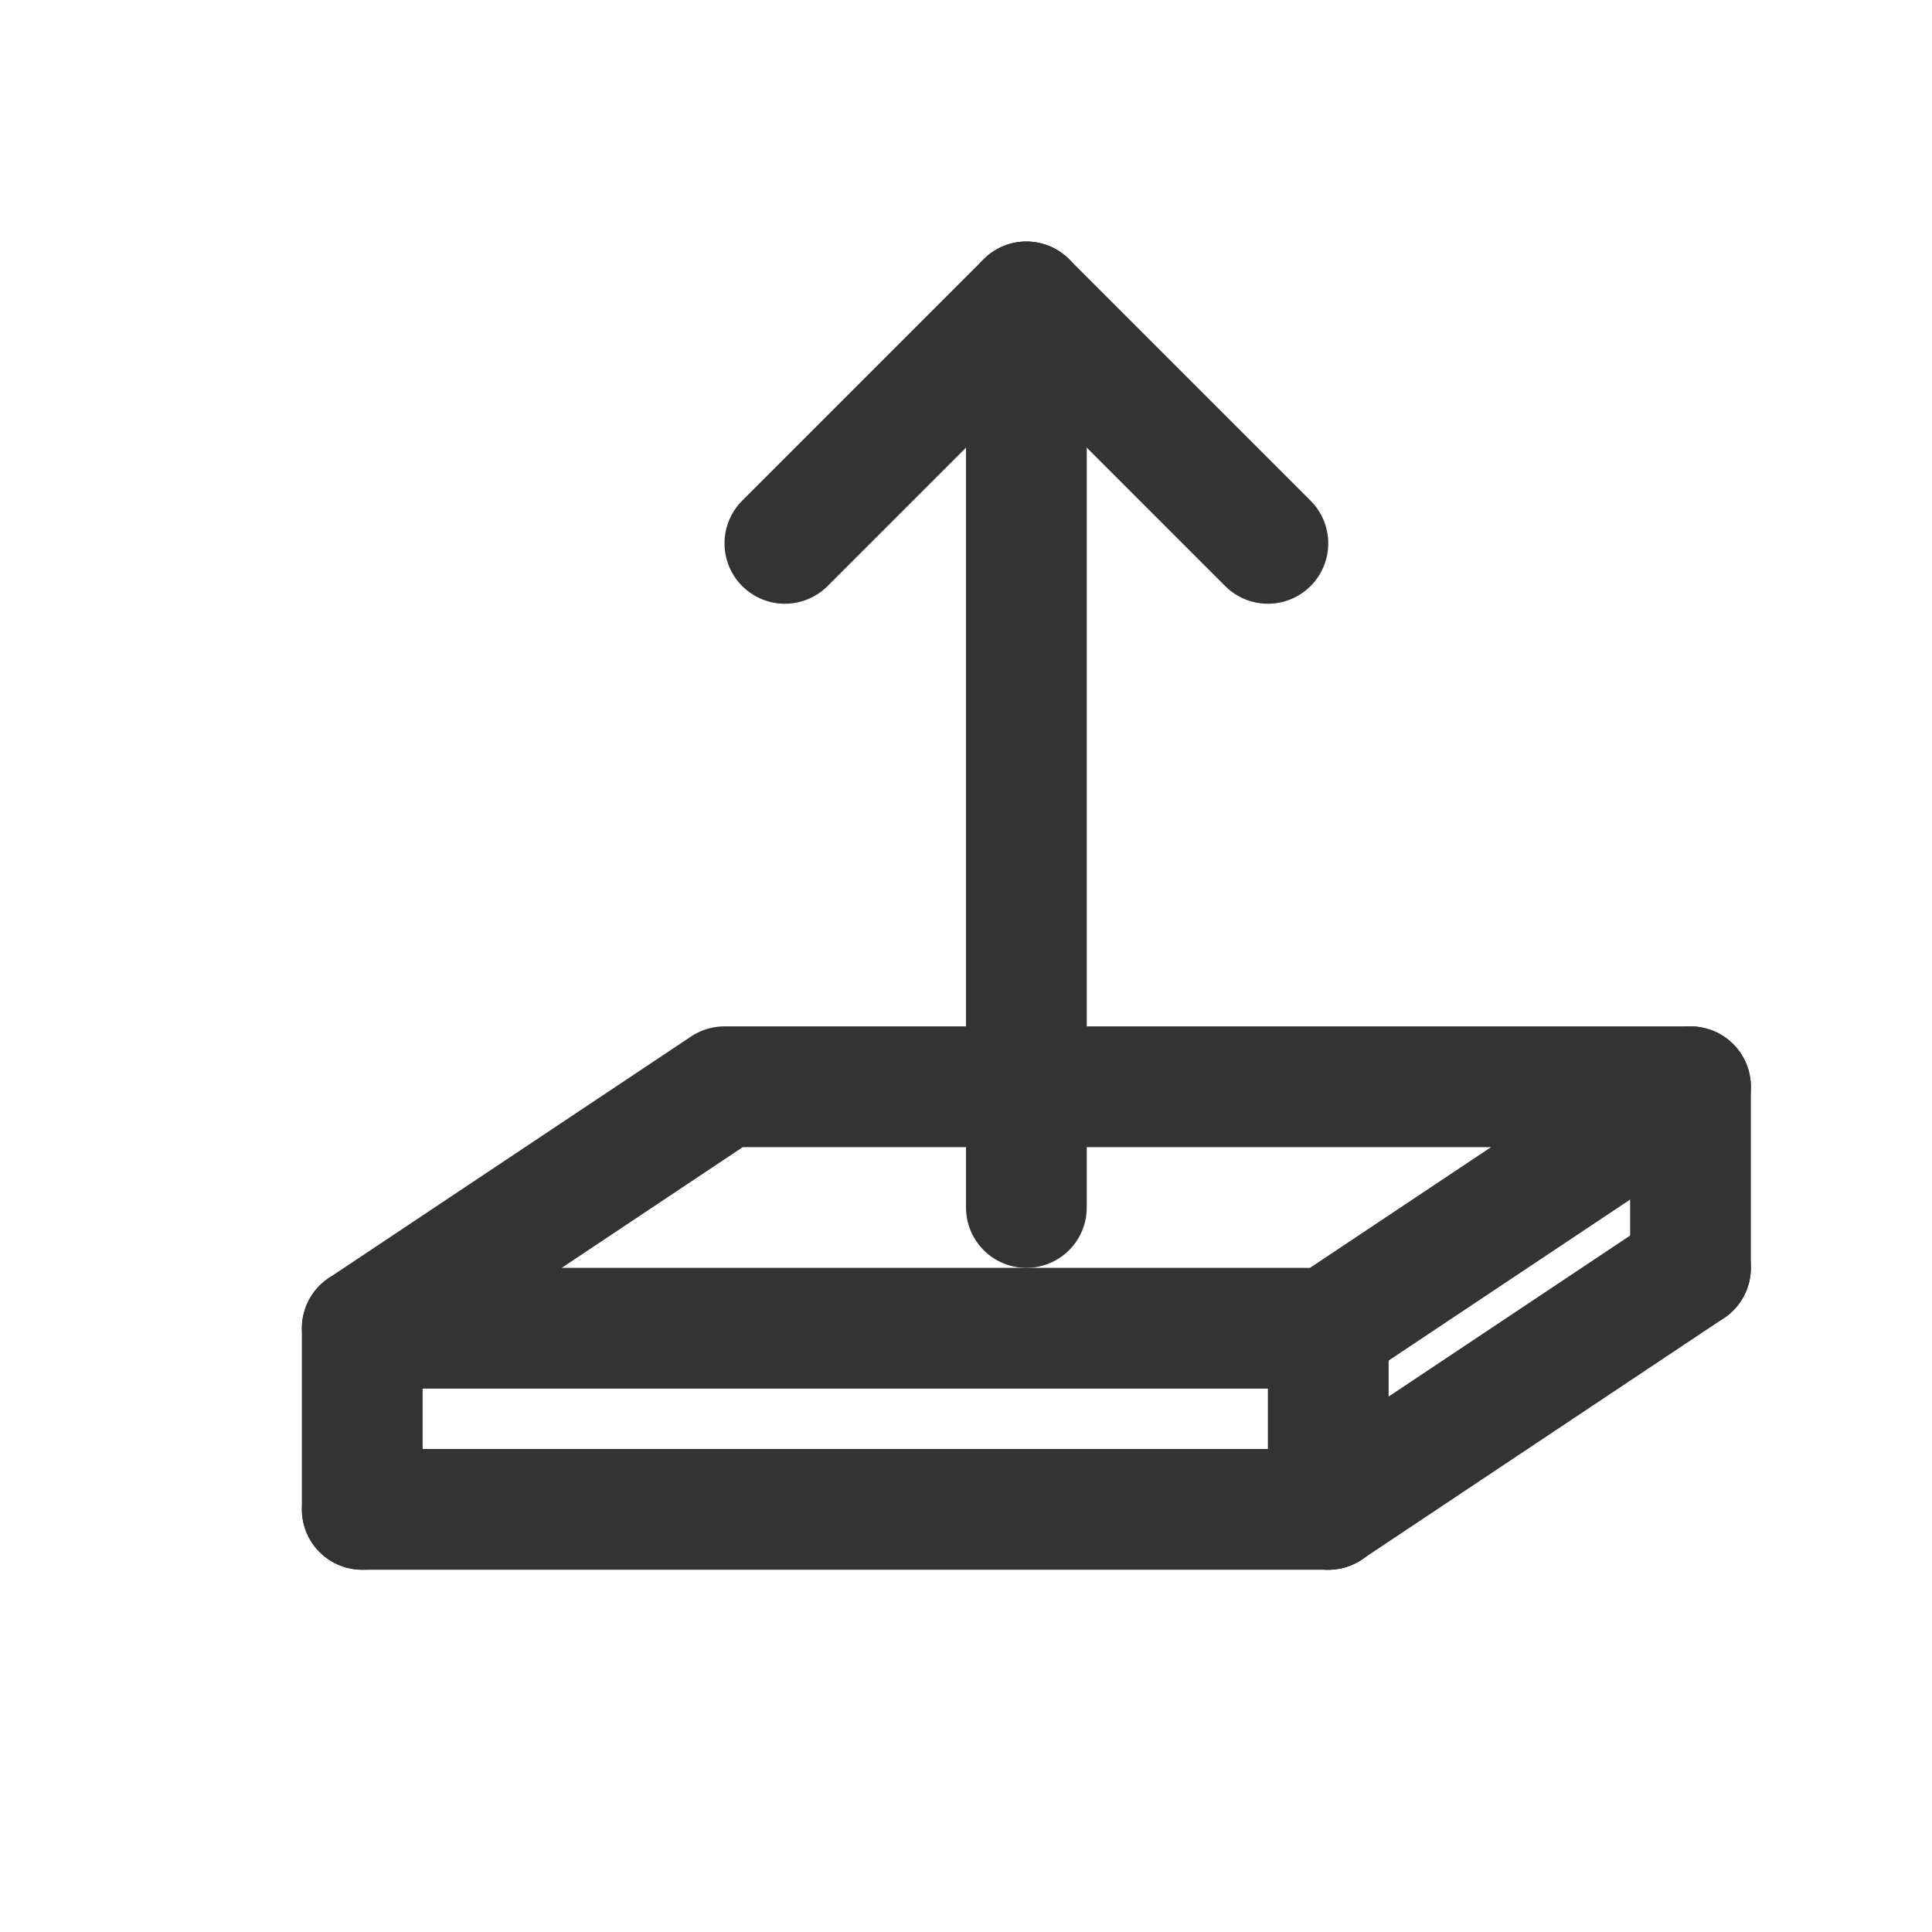
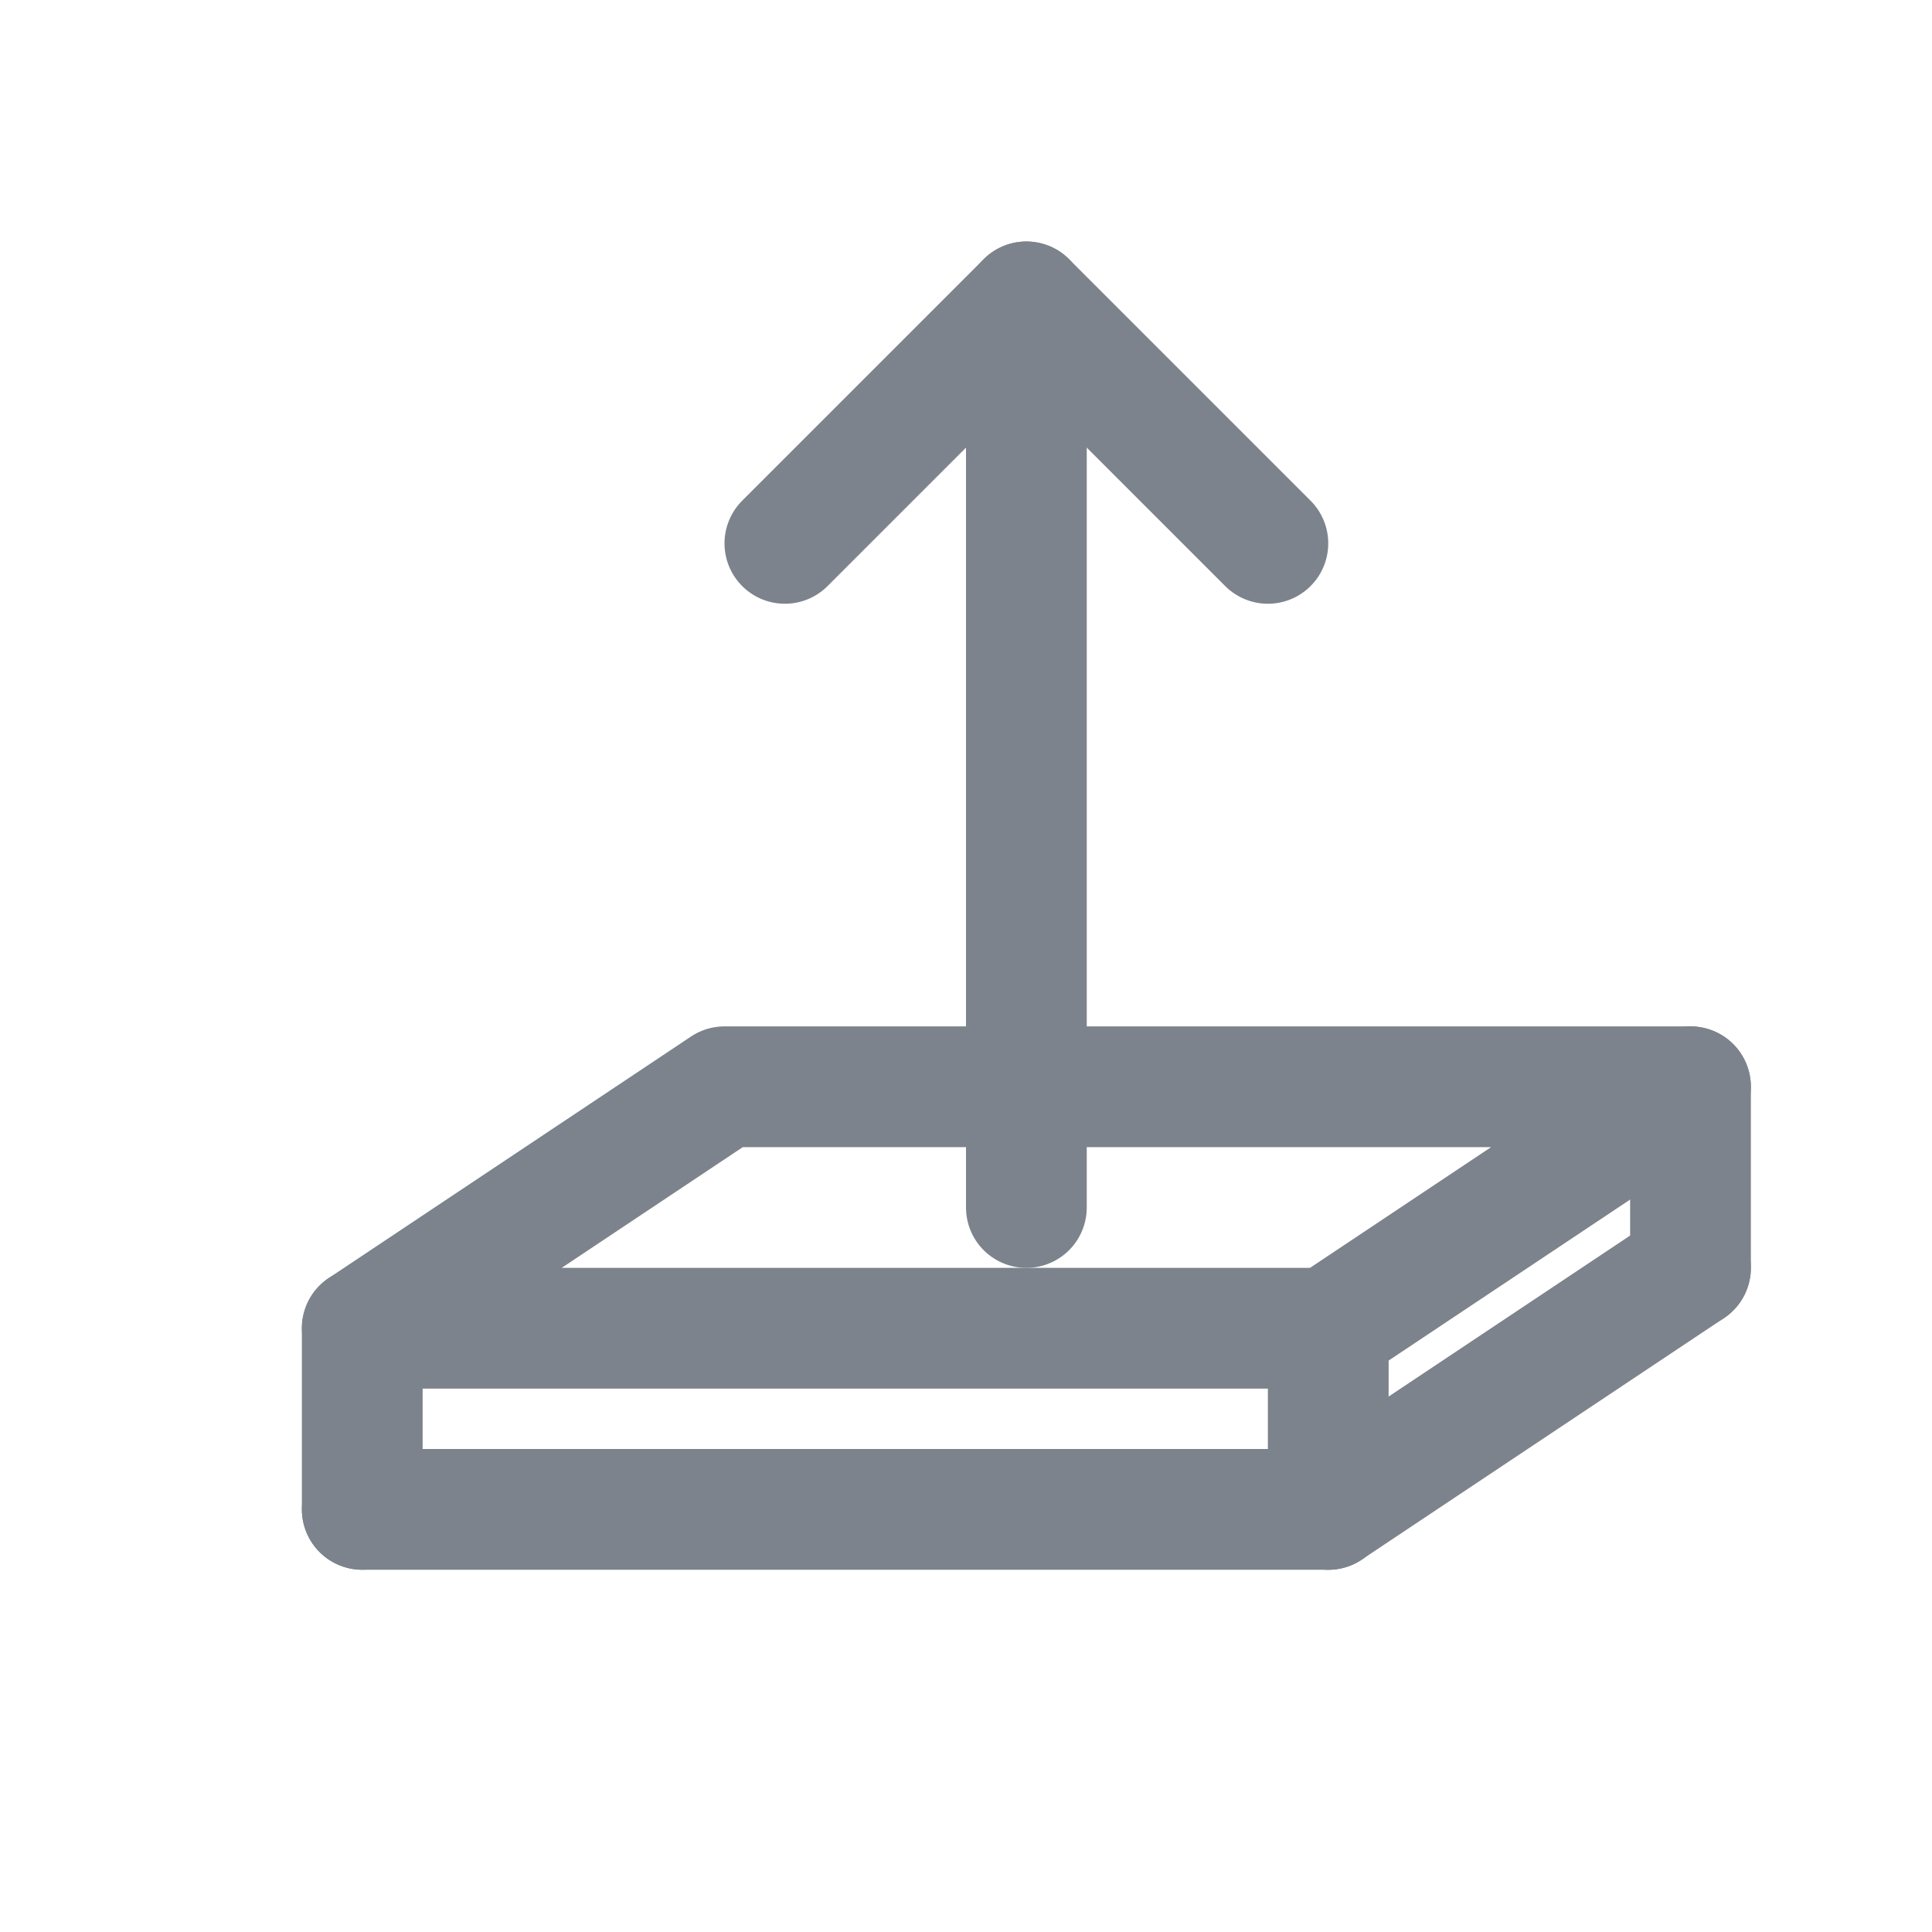
- <svg xmlns="http://www.w3.org/2000/svg" width="32" height="32" viewBox="0 0 32 32" fill="none" stroke="#333333" stroke-width="2" stroke-linecap="round" stroke-linejoin="round">
+ <svg xmlns="http://www.w3.org/2000/svg" width="32" height="32" viewBox="0 0 32 32" fill="none" stroke="#7d838c" stroke-width="2" stroke-linecap="round" stroke-linejoin="round">
  <path d="M6 22 L22 22 L28 18 L12 18 Z" />
  <line x1="6" y1="22" x2="6" y2="25" />
  <line x1="22" y1="22" x2="22" y2="25" />
  <line x1="28" y1="18" x2="28" y2="21" />
  <line x1="6" y1="25" x2="22" y2="25" />
  <line x1="22" y1="25" x2="28" y2="21" />
  <line x1="17" y1="20" x2="17" y2="5" />
  <polyline points="13,9 17,5 21,9" />
</svg>
